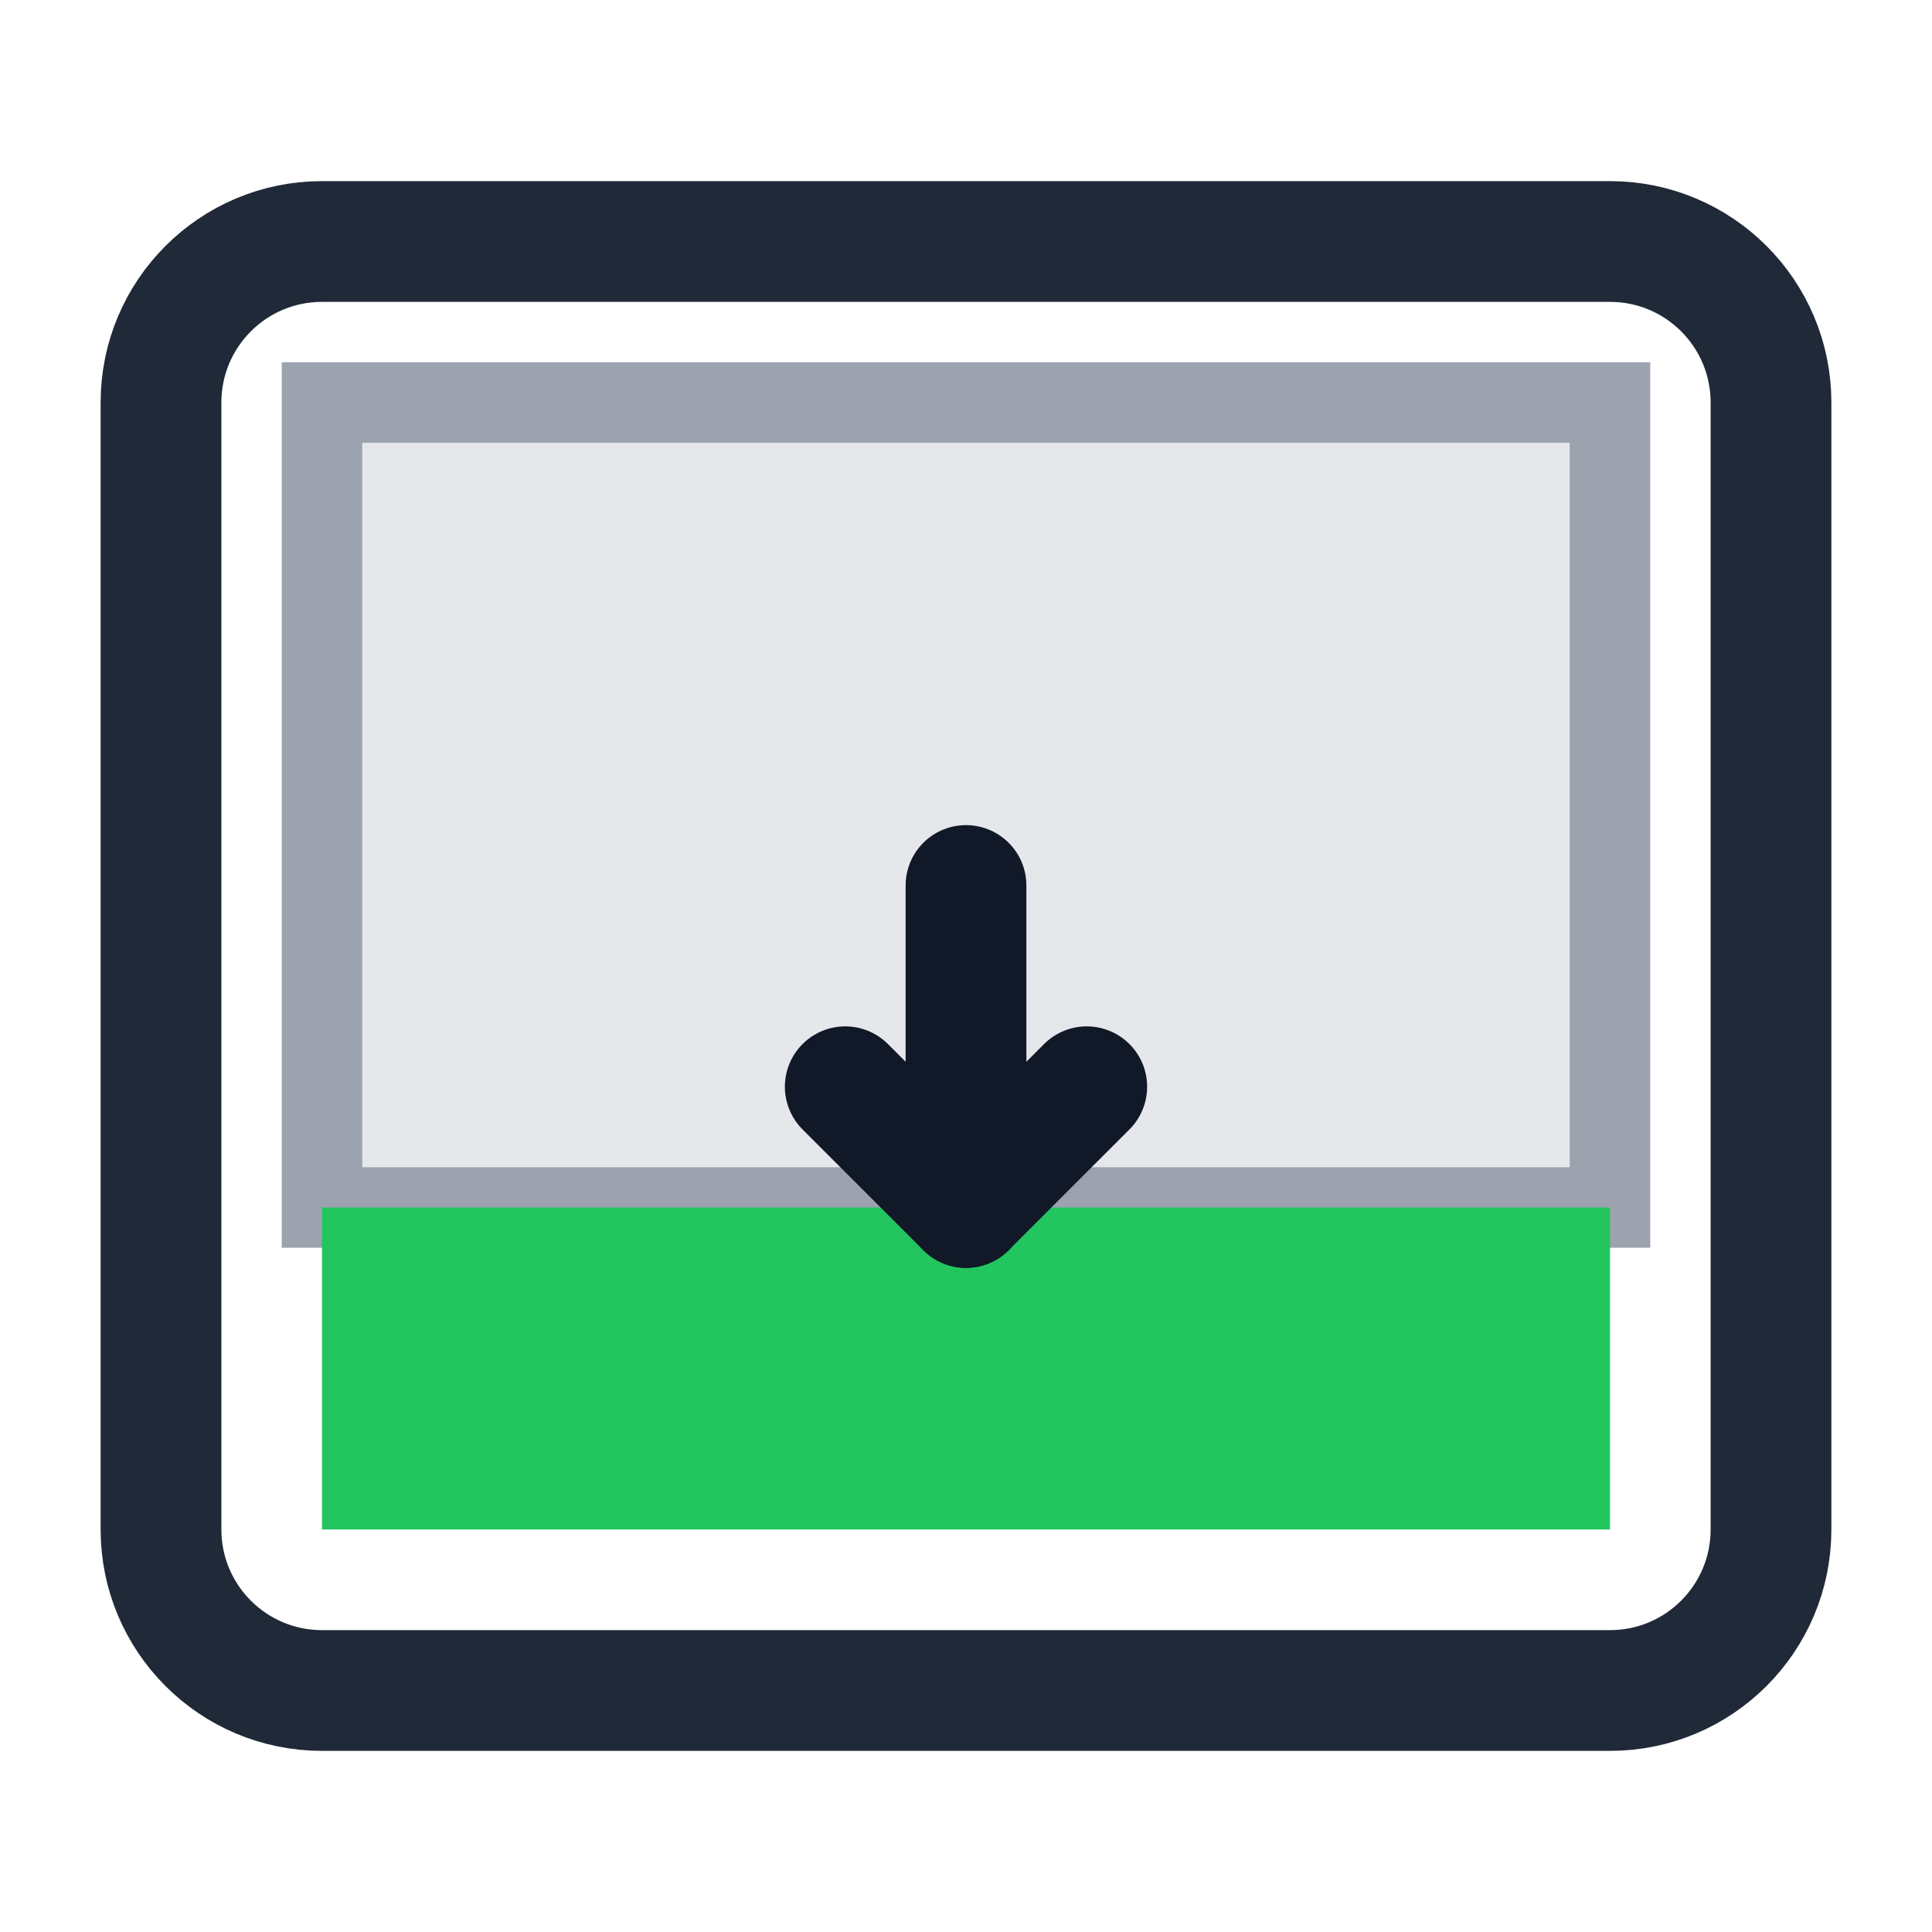
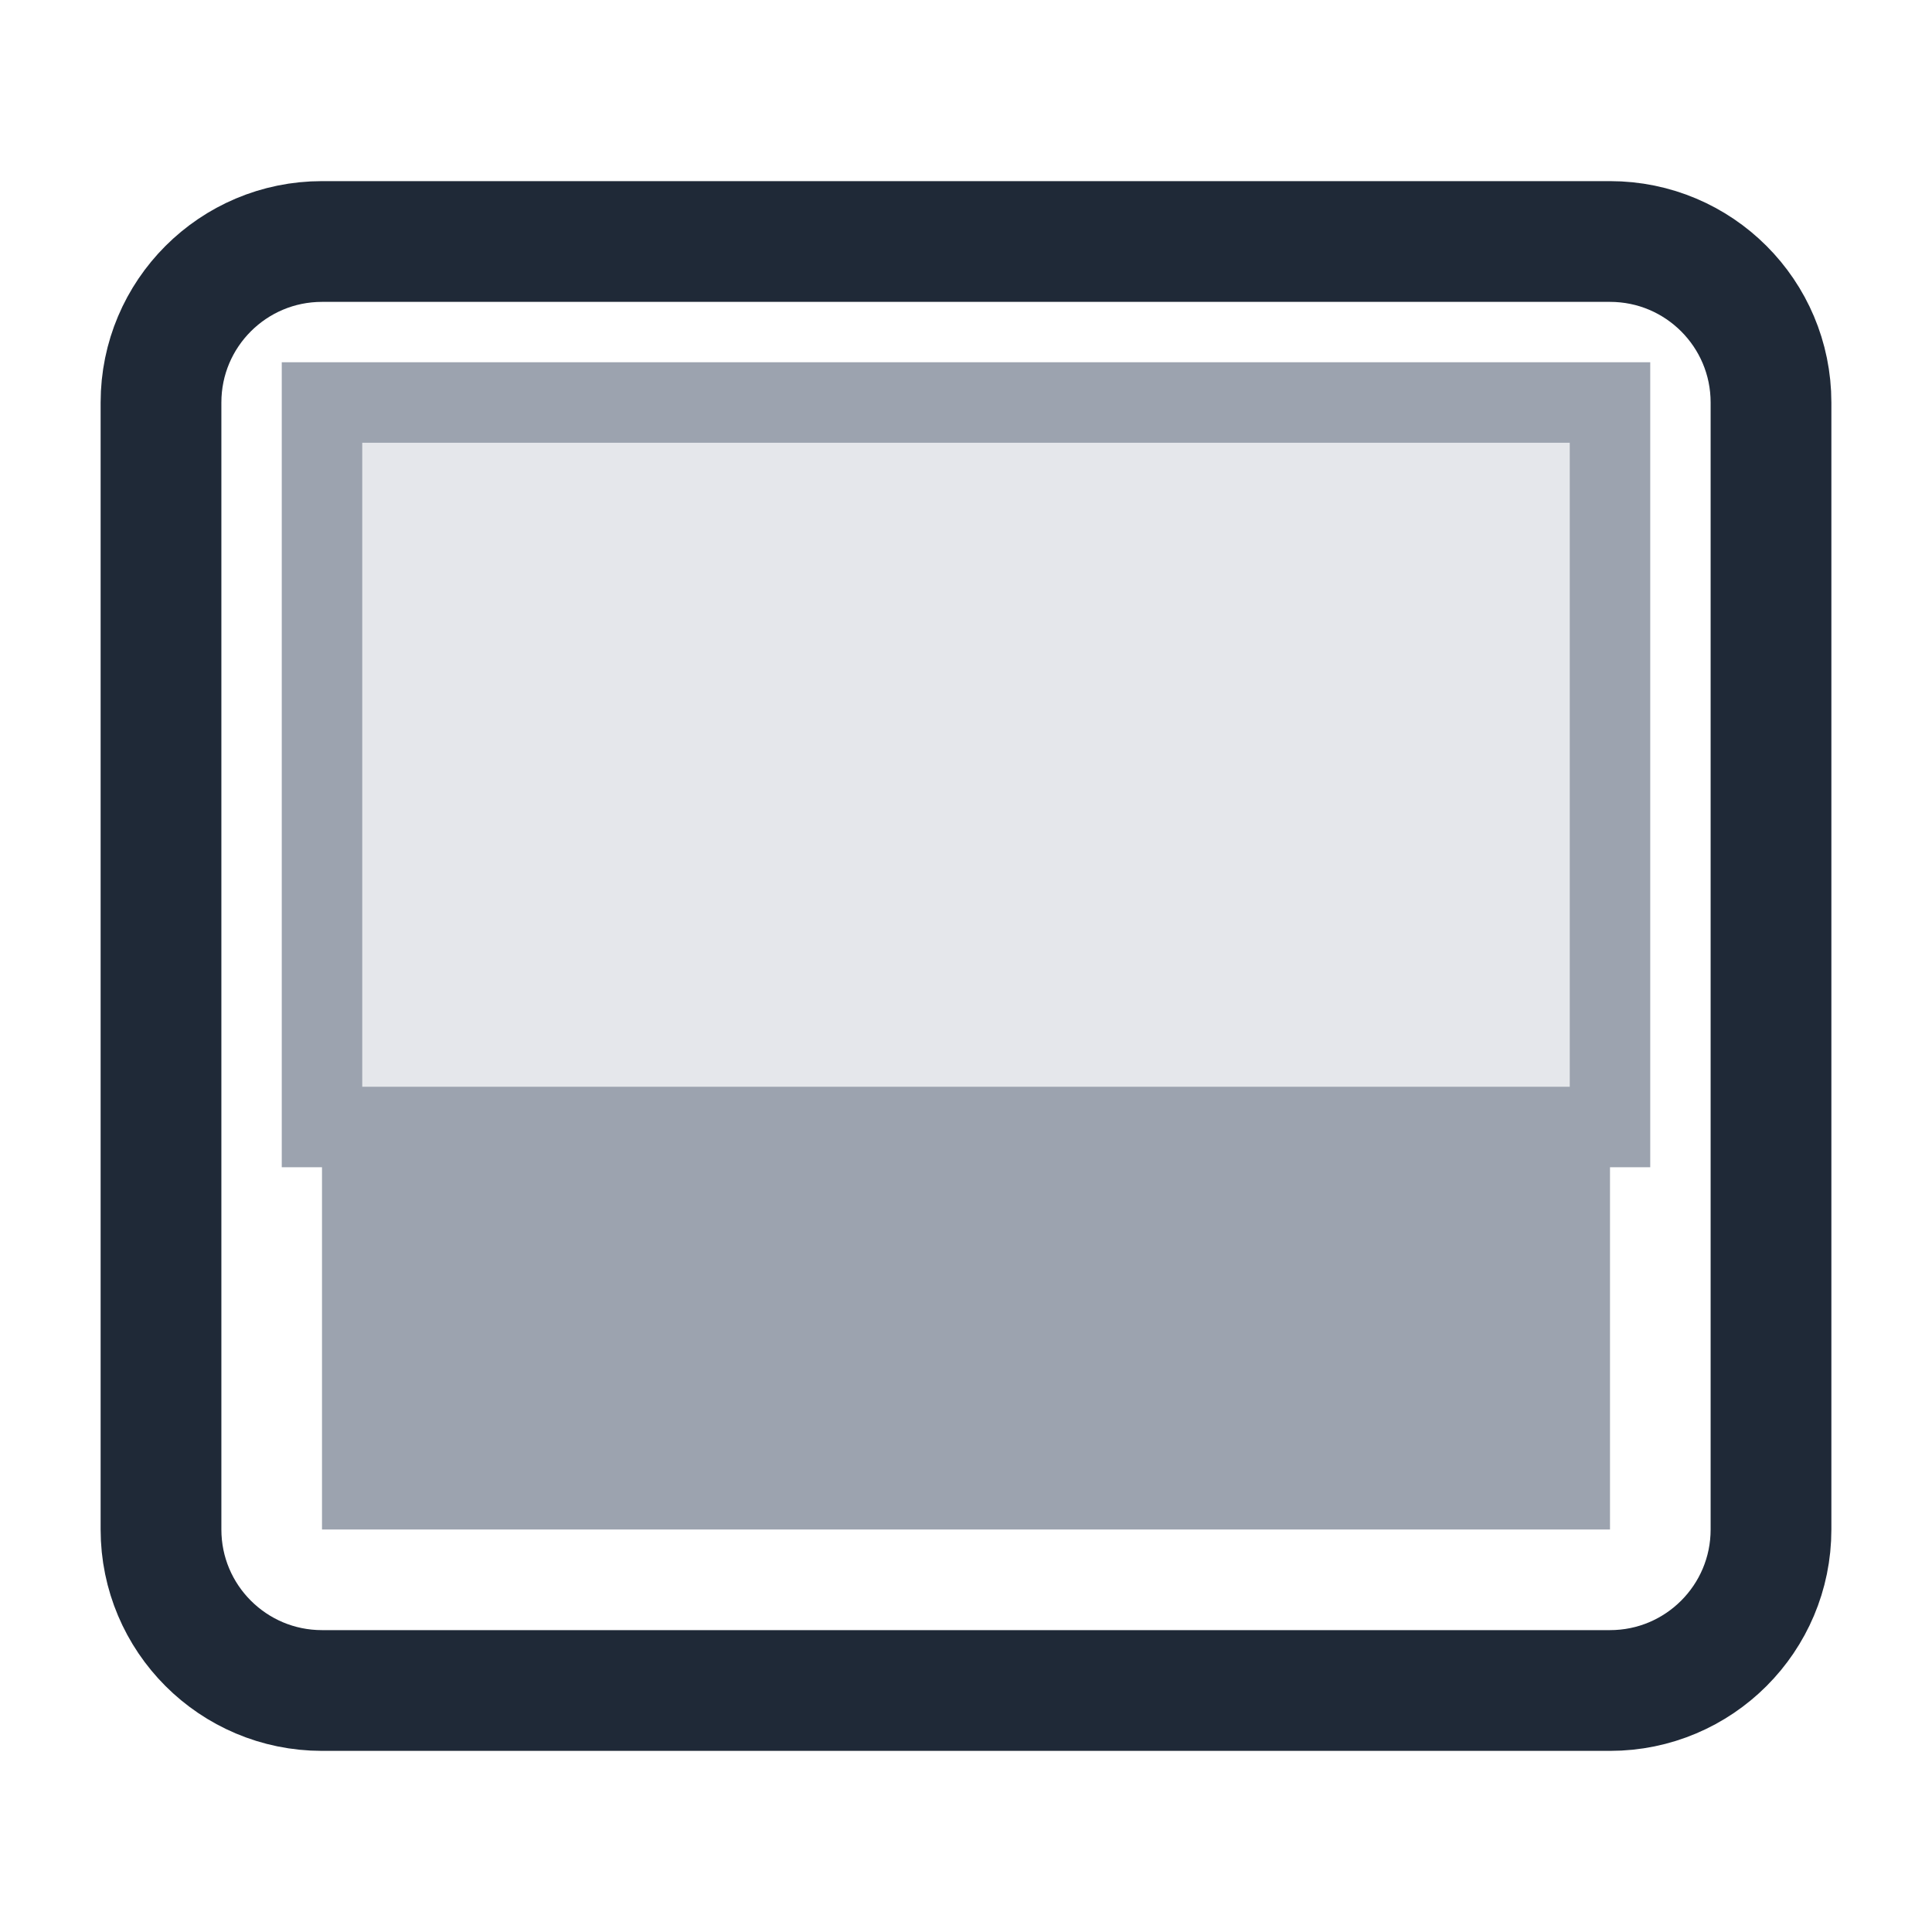
<svg xmlns="http://www.w3.org/2000/svg" width="24" height="24" viewBox="0 0 24 24" fill="none">
  <rect x="2" y="3" width="20" height="18" rx="2" stroke="#1f2937" stroke-width="1.5" />
-   <rect x="4" y="5" width="16" height="10" fill="#e5e7eb" stroke="#9ca3af" stroke-width="1" />
-   <rect x="4" y="15" width="16" height="4" fill="#22c55e" />
-   <path d="M12 11V15" stroke="#111827" stroke-width="1.5" stroke-linecap="round" />
-   <path d="M10.5 13.5L12 15L13.5 13.5" stroke="#111827" stroke-width="1.5" stroke-linecap="round" stroke-linejoin="round" />
+   <rect x="4" y="5" width="16" height="9" fill="#e5e7eb" stroke="#9ca3af" stroke-width="1" />
+   <rect x="4" y="14" width="16" height="5" fill="#9ca3af" />
</svg>
